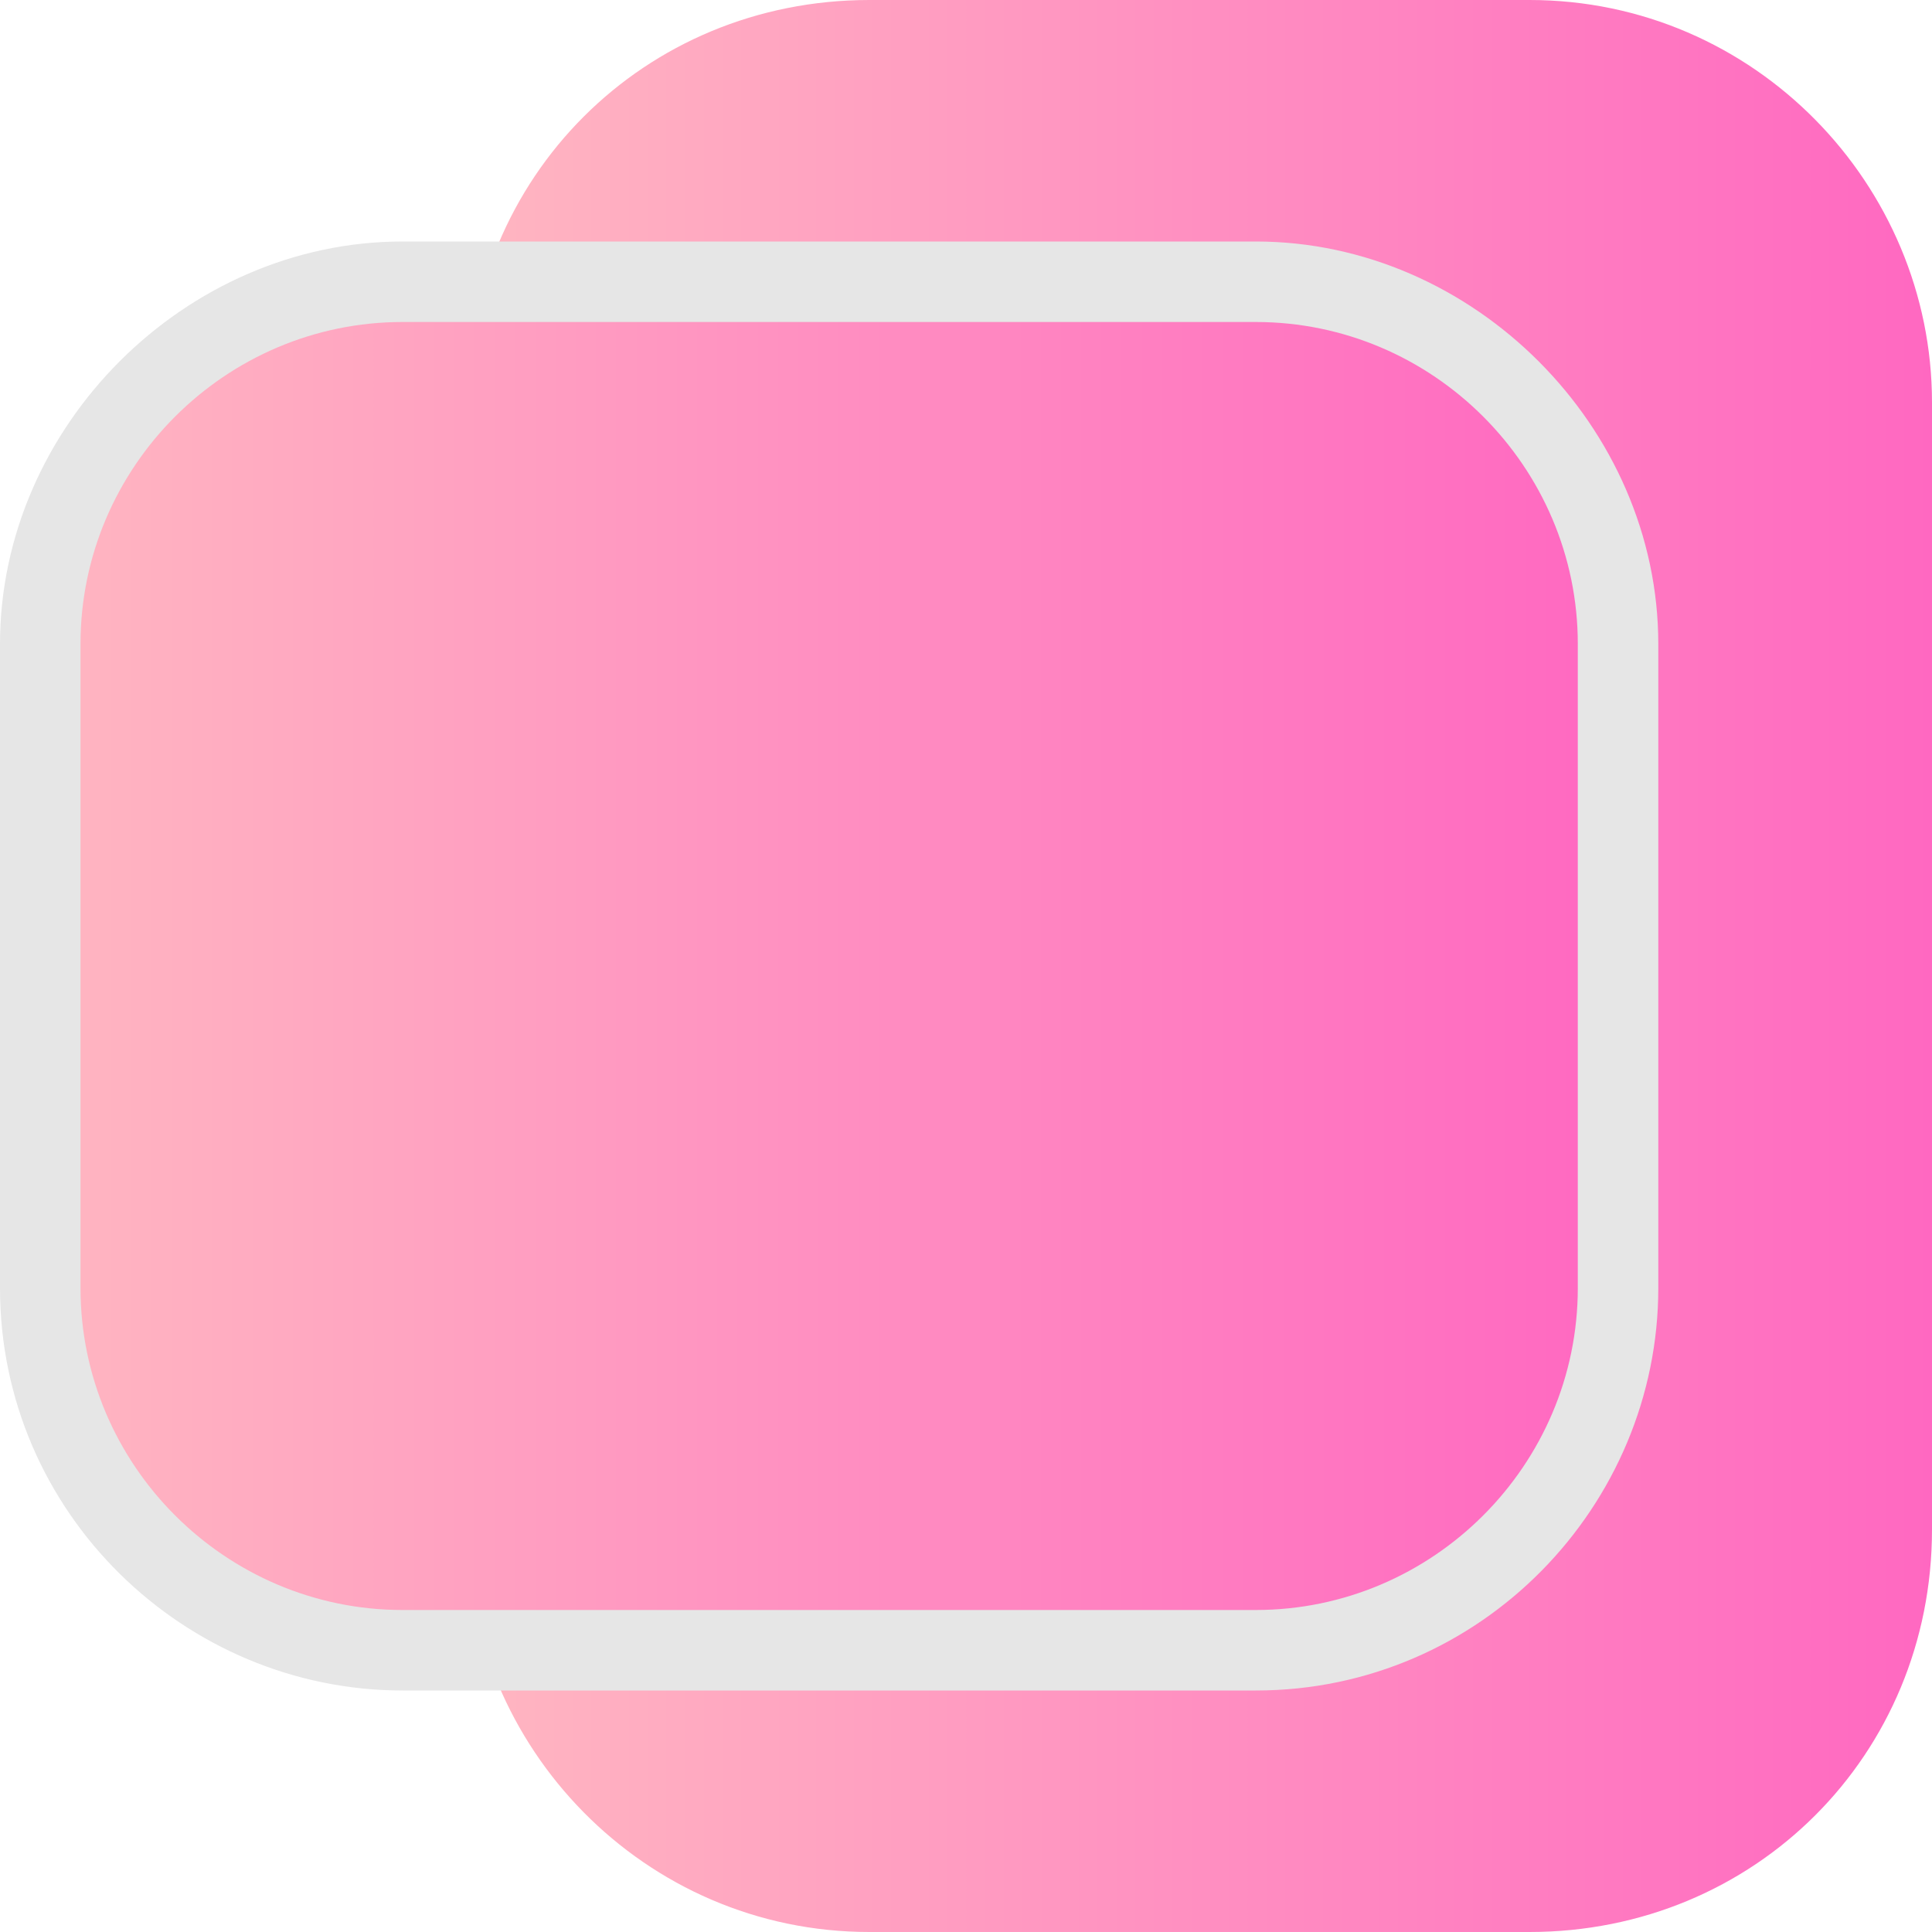
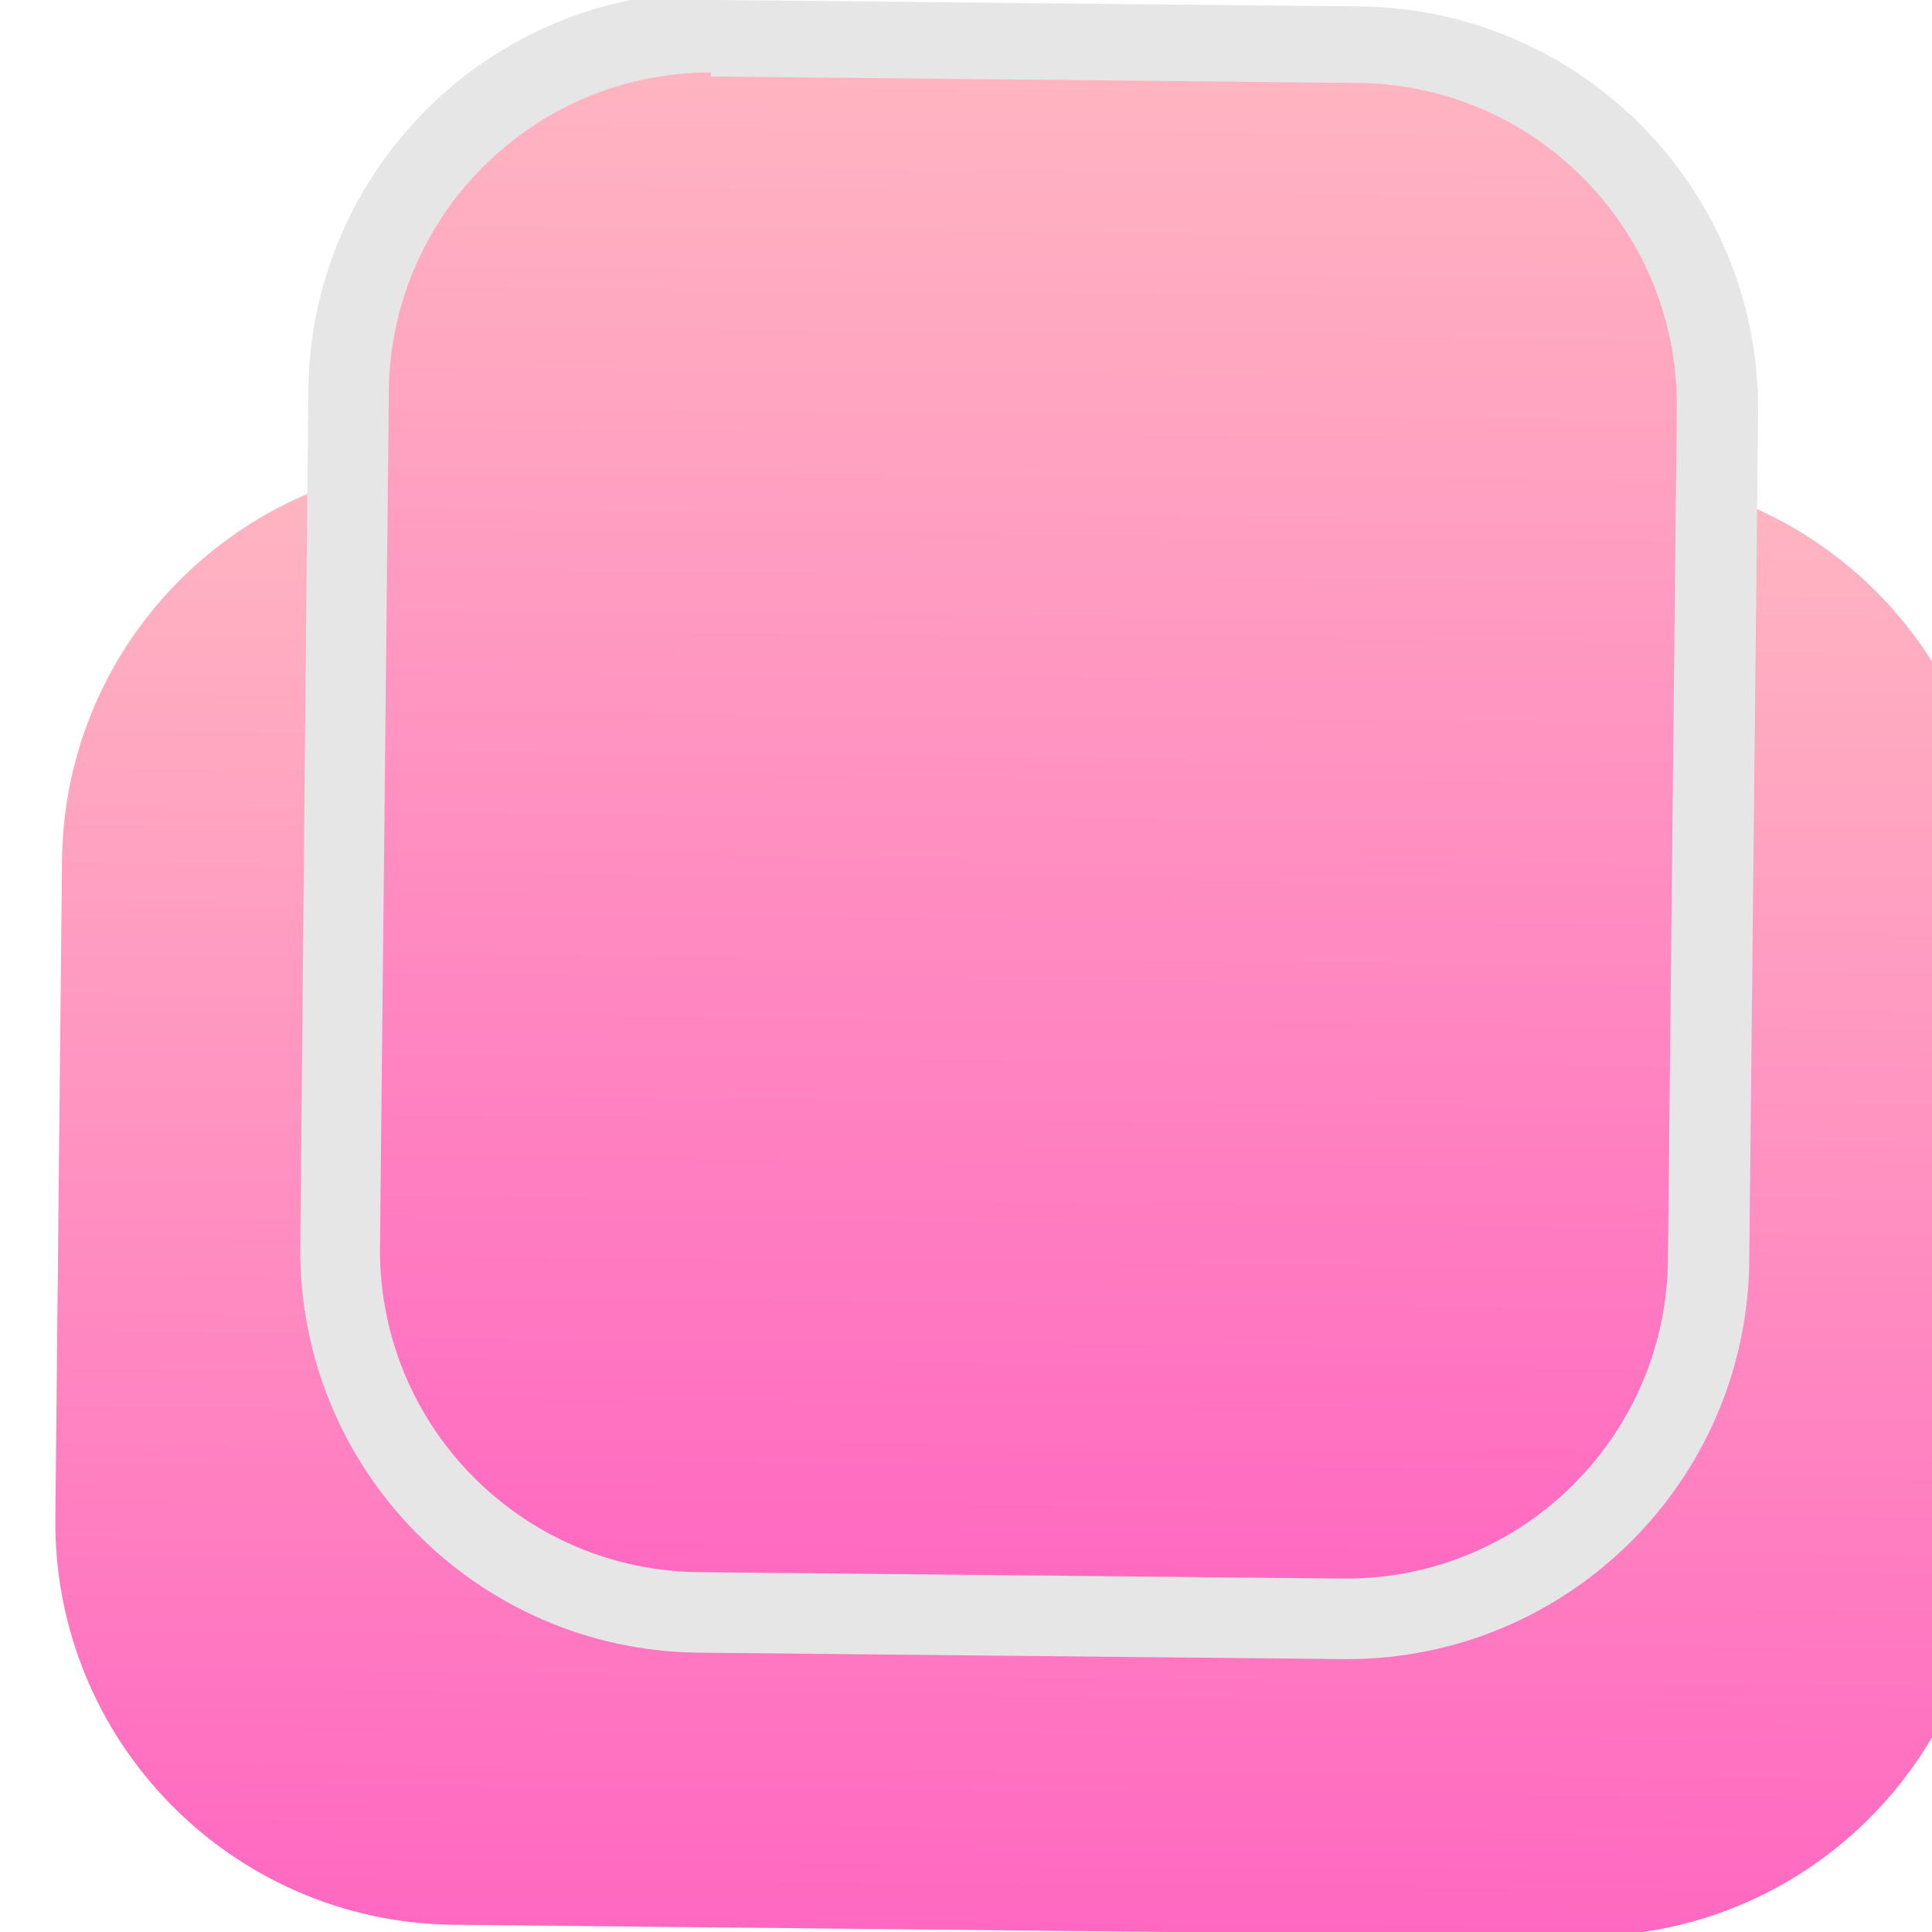
- <svg xmlns="http://www.w3.org/2000/svg" version="1.1" id="Layer_1" x="0px" y="0px" viewBox="0 0 24 24" style="enable-background:new 0 0 24 24;" xml:space="preserve" width="25" height="25">
-   <style type="text/css">
- 	.st0{fill:url(#XMLID_2_);}
- 	.st1{fill:url(#XMLID_3_);}
- 	.st2{fill:#E6E6E6;}
- </style>
-   <g id="XMLID_101_">
-     <linearGradient id="XMLID_2_" gradientUnits="userSpaceOnUse" x1="5.833" y1="12" x2="24" y2="12">
-       <stop offset="0" style="stop-color:#FFB6C1" />
-       <stop offset="1" style="stop-color:#FF68C1" />
+ <svg xmlns="http://www.w3.org/2000/svg" xmlns:xlink="http://www.w3.org/1999/xlink" id="Layer_1" data-name="Layer 1" viewBox="0 0 24 24" width="25" height="25">
+   <defs>
+     <style>.cls-1{fill:url(#linear-gradient);}.cls-2{fill:url(#linear-gradient-2);}.cls-3{fill:#e6e6e6;}</style>
+     <linearGradient id="linear-gradient" x1="-37.96" y1="0.91" x2="-19.79" y2="0.91" gradientTransform="translate(-16.14 15.81) rotate(180)" gradientUnits="userSpaceOnUse">
+       <stop offset="0" stop-color="#ffb6c1" />
+       <stop offset="1" stop-color="#ff68c1" />
    </linearGradient>
-     <path id="XMLID_1115_" class="st0" d="M19,24h-8.2c-2.8,0-5-2.3-5-5V5c0-2.8,2.2-5,5-5H19c2.8,0,5,2.3,5,5v14   C24,21.8,21.8,24,19,24z" />
+     <linearGradient id="linear-gradient-2" x1="-43.29" y1="0.91" x2="-23.71" y2="0.91" gradientTransform="translate(13.35 43.79) rotate(90.58)" xlink:href="#linear-gradient" />
+   </defs>
+   <g id="_Rectangle_" data-name="&lt;Rectangle&gt;">
+     <rect class="cls-1" x="3.65" y="2.9" width="18.17" height="24" rx="5" ry="5" transform="translate(-2.3 27.48) rotate(-89.42)" />
  </g>
-   <g id="XMLID_100_">
-     <linearGradient id="XMLID_3_" gradientUnits="userSpaceOnUse" x1="0.5" y1="12" x2="20.083" y2="12">
-       <stop offset="0" style="stop-color:#FFB6C1" />
-       <stop offset="1" style="stop-color:#FF68C1" />
-     </linearGradient>
-     <path id="XMLID_1114_" class="st1" d="M5,20.5c-2.5,0-4.5-2-4.5-4.5V8c0-2.5,2-4.5,4.5-4.5h10.6c2.5,0,4.5,2,4.5,4.5v8   c0,2.5-2,4.5-4.5,4.5H5z" />
-     <path id="XMLID_1111_" class="st2" d="M15.6,4c2.2,0,4,1.8,4,4v8c0,2.2-1.8,4-4,4H5c-2.2,0-4-1.8-4-4V8c0-2.2,1.8-4,4-4H15.6    M15.6,3H5C2.3,3,0,5.3,0,8v8c0,2.8,2.3,5,5,5h10.6c2.8,0,5-2.3,5-5V8C20.6,5.3,18.3,3,15.6,3L15.6,3z" />
+   <g id="_Rectangle_2" data-name="&lt;Rectangle&gt;">
+     <path class="cls-2" d="M8.68,20a4.51,4.51,0,0,1-4.45-4.54L4.33,4.9A4.51,4.51,0,0,1,8.83.45l8,.08a4.51,4.51,0,0,1,4.45,4.54l-.11,10.58a4.51,4.51,0,0,1-4.5,4.45Z" />
+     <path class="cls-3" d="M8.83-.05l0,1,8,.08a4,4,0,0,1,4,4l-.11,10.58a4,4,0,0,1-4,4l-8-.08a4,4,0,0,1-4-4L4.83,4.9a4,4,0,0,1,4-4v-1m0,0a5,5,0,0,0-5,4.95L3.73,15.48a5,5,0,0,0,4.95,5.05l8,.08h.05a5,5,0,0,0,5-4.95l.11-10.58a5,5,0,0,0-4.95-5l-8-.08Z" />
  </g>
</svg>
